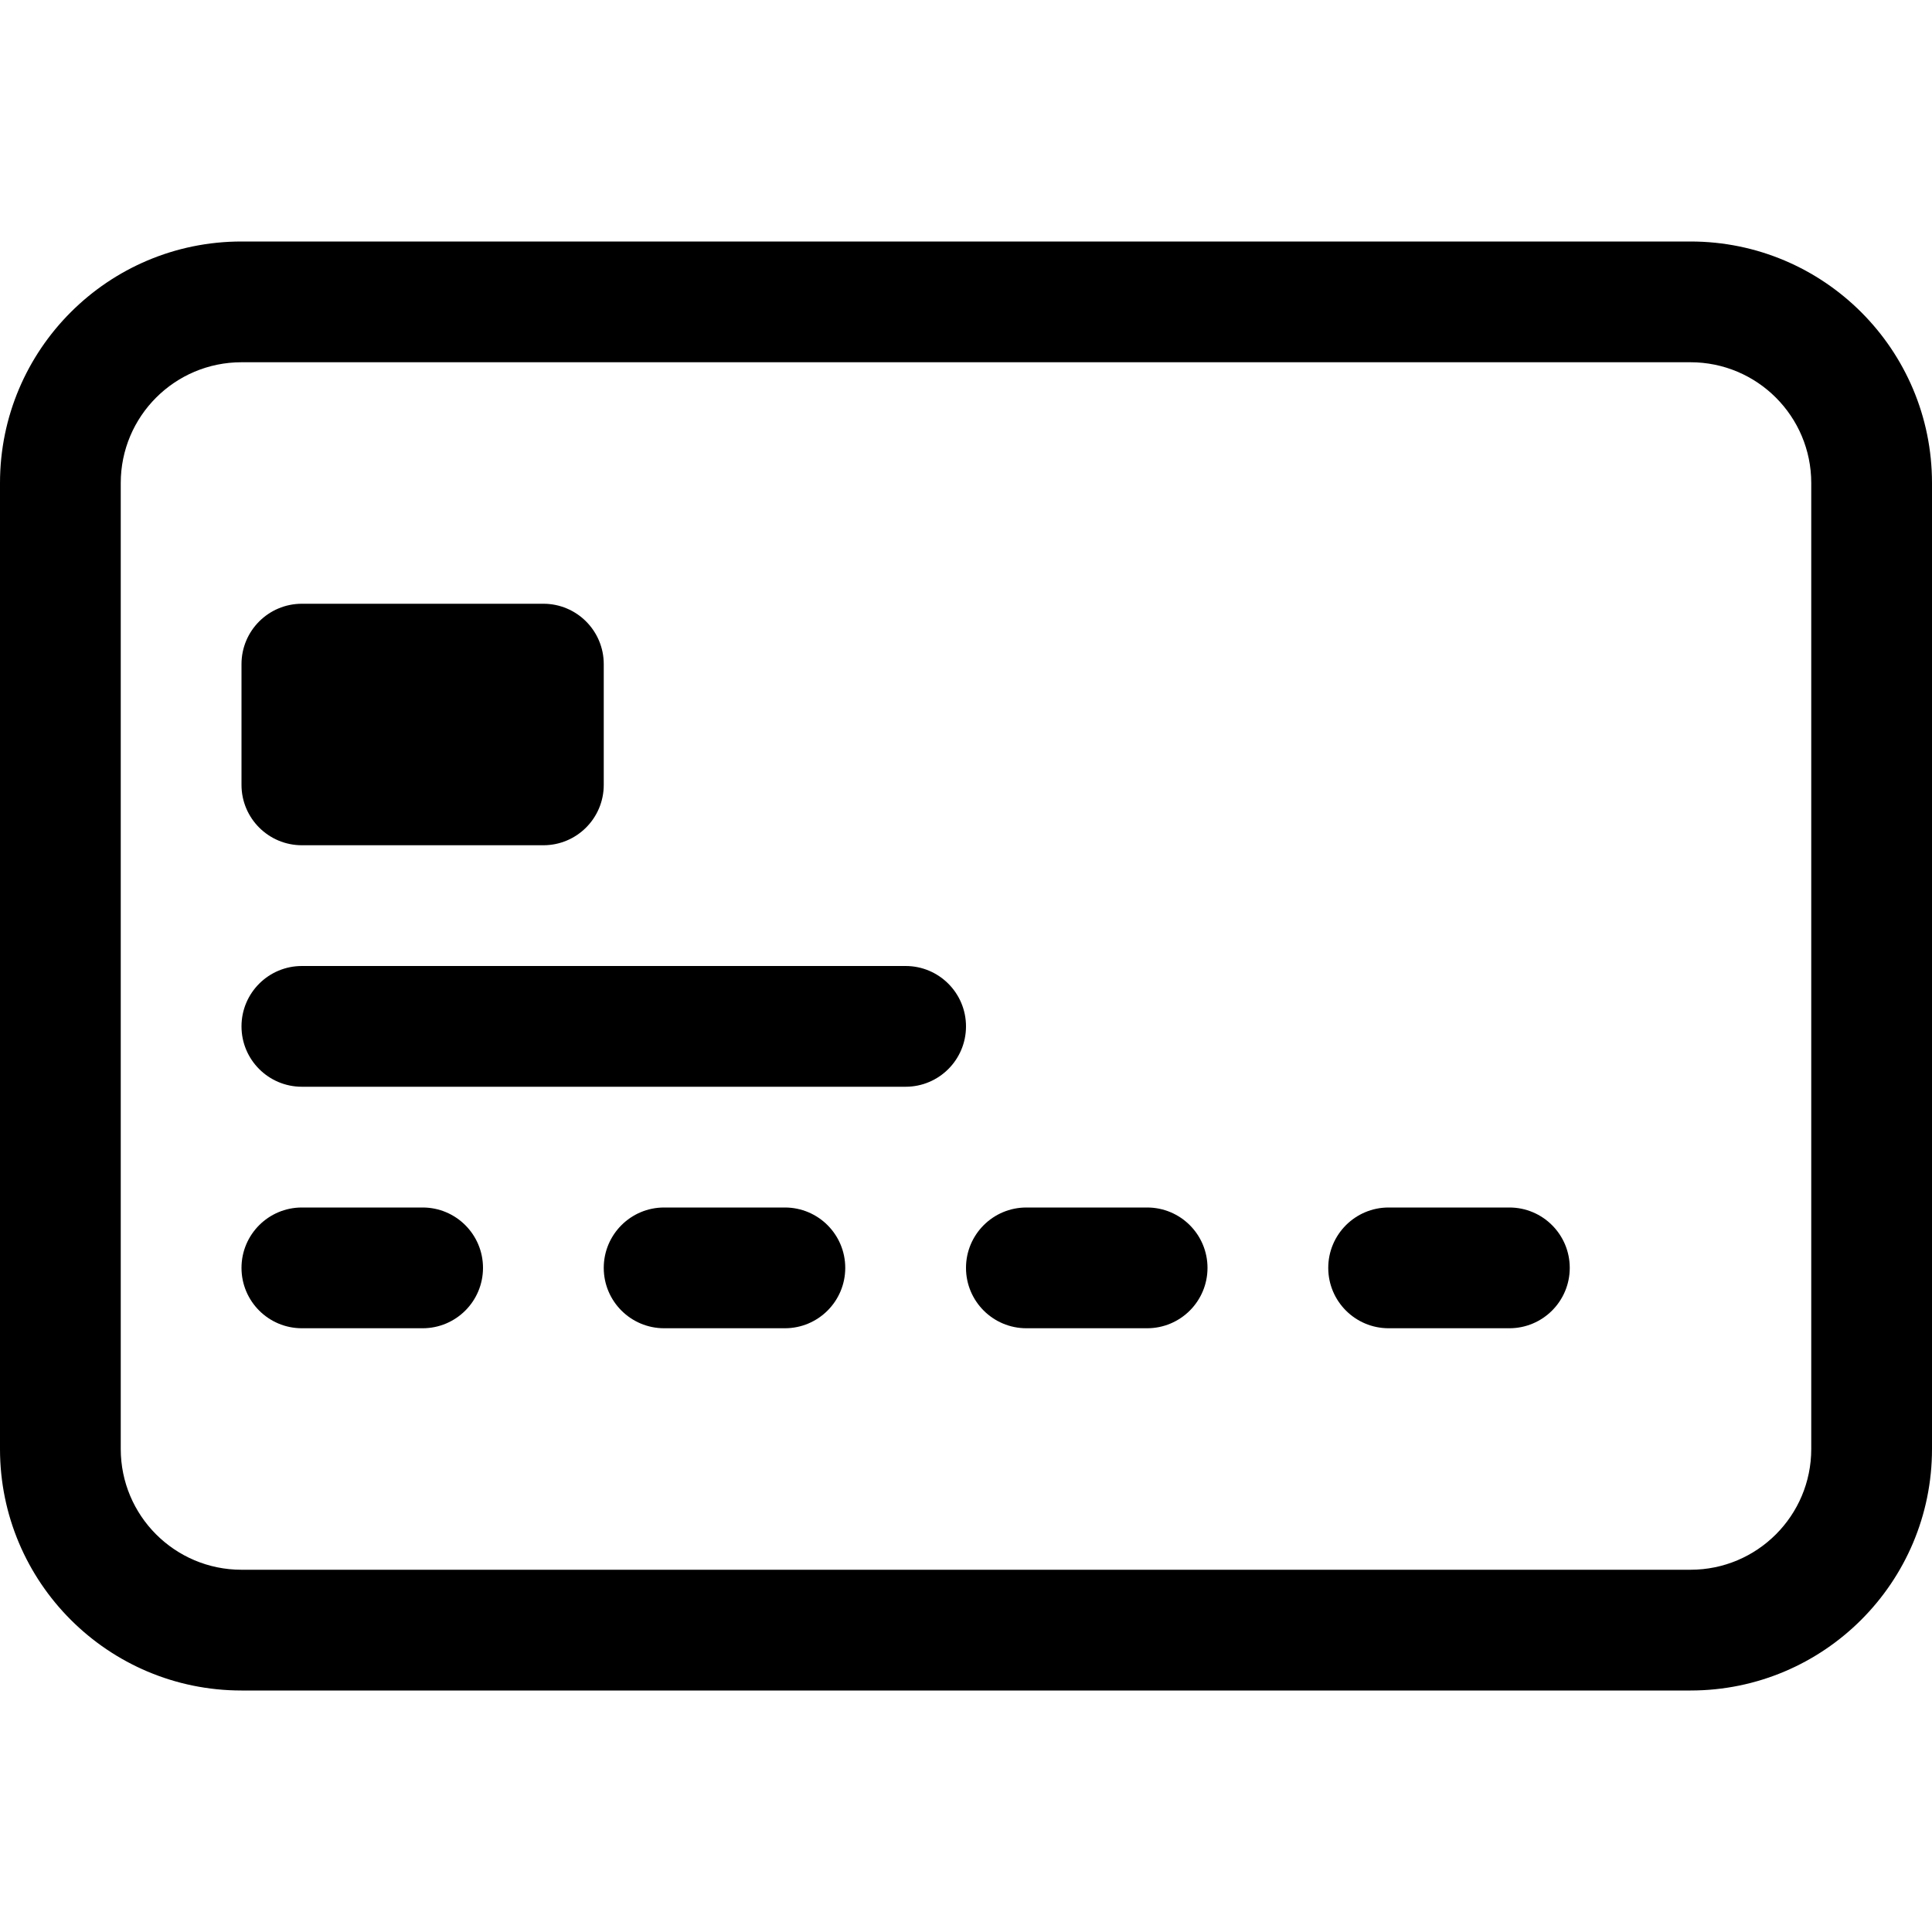
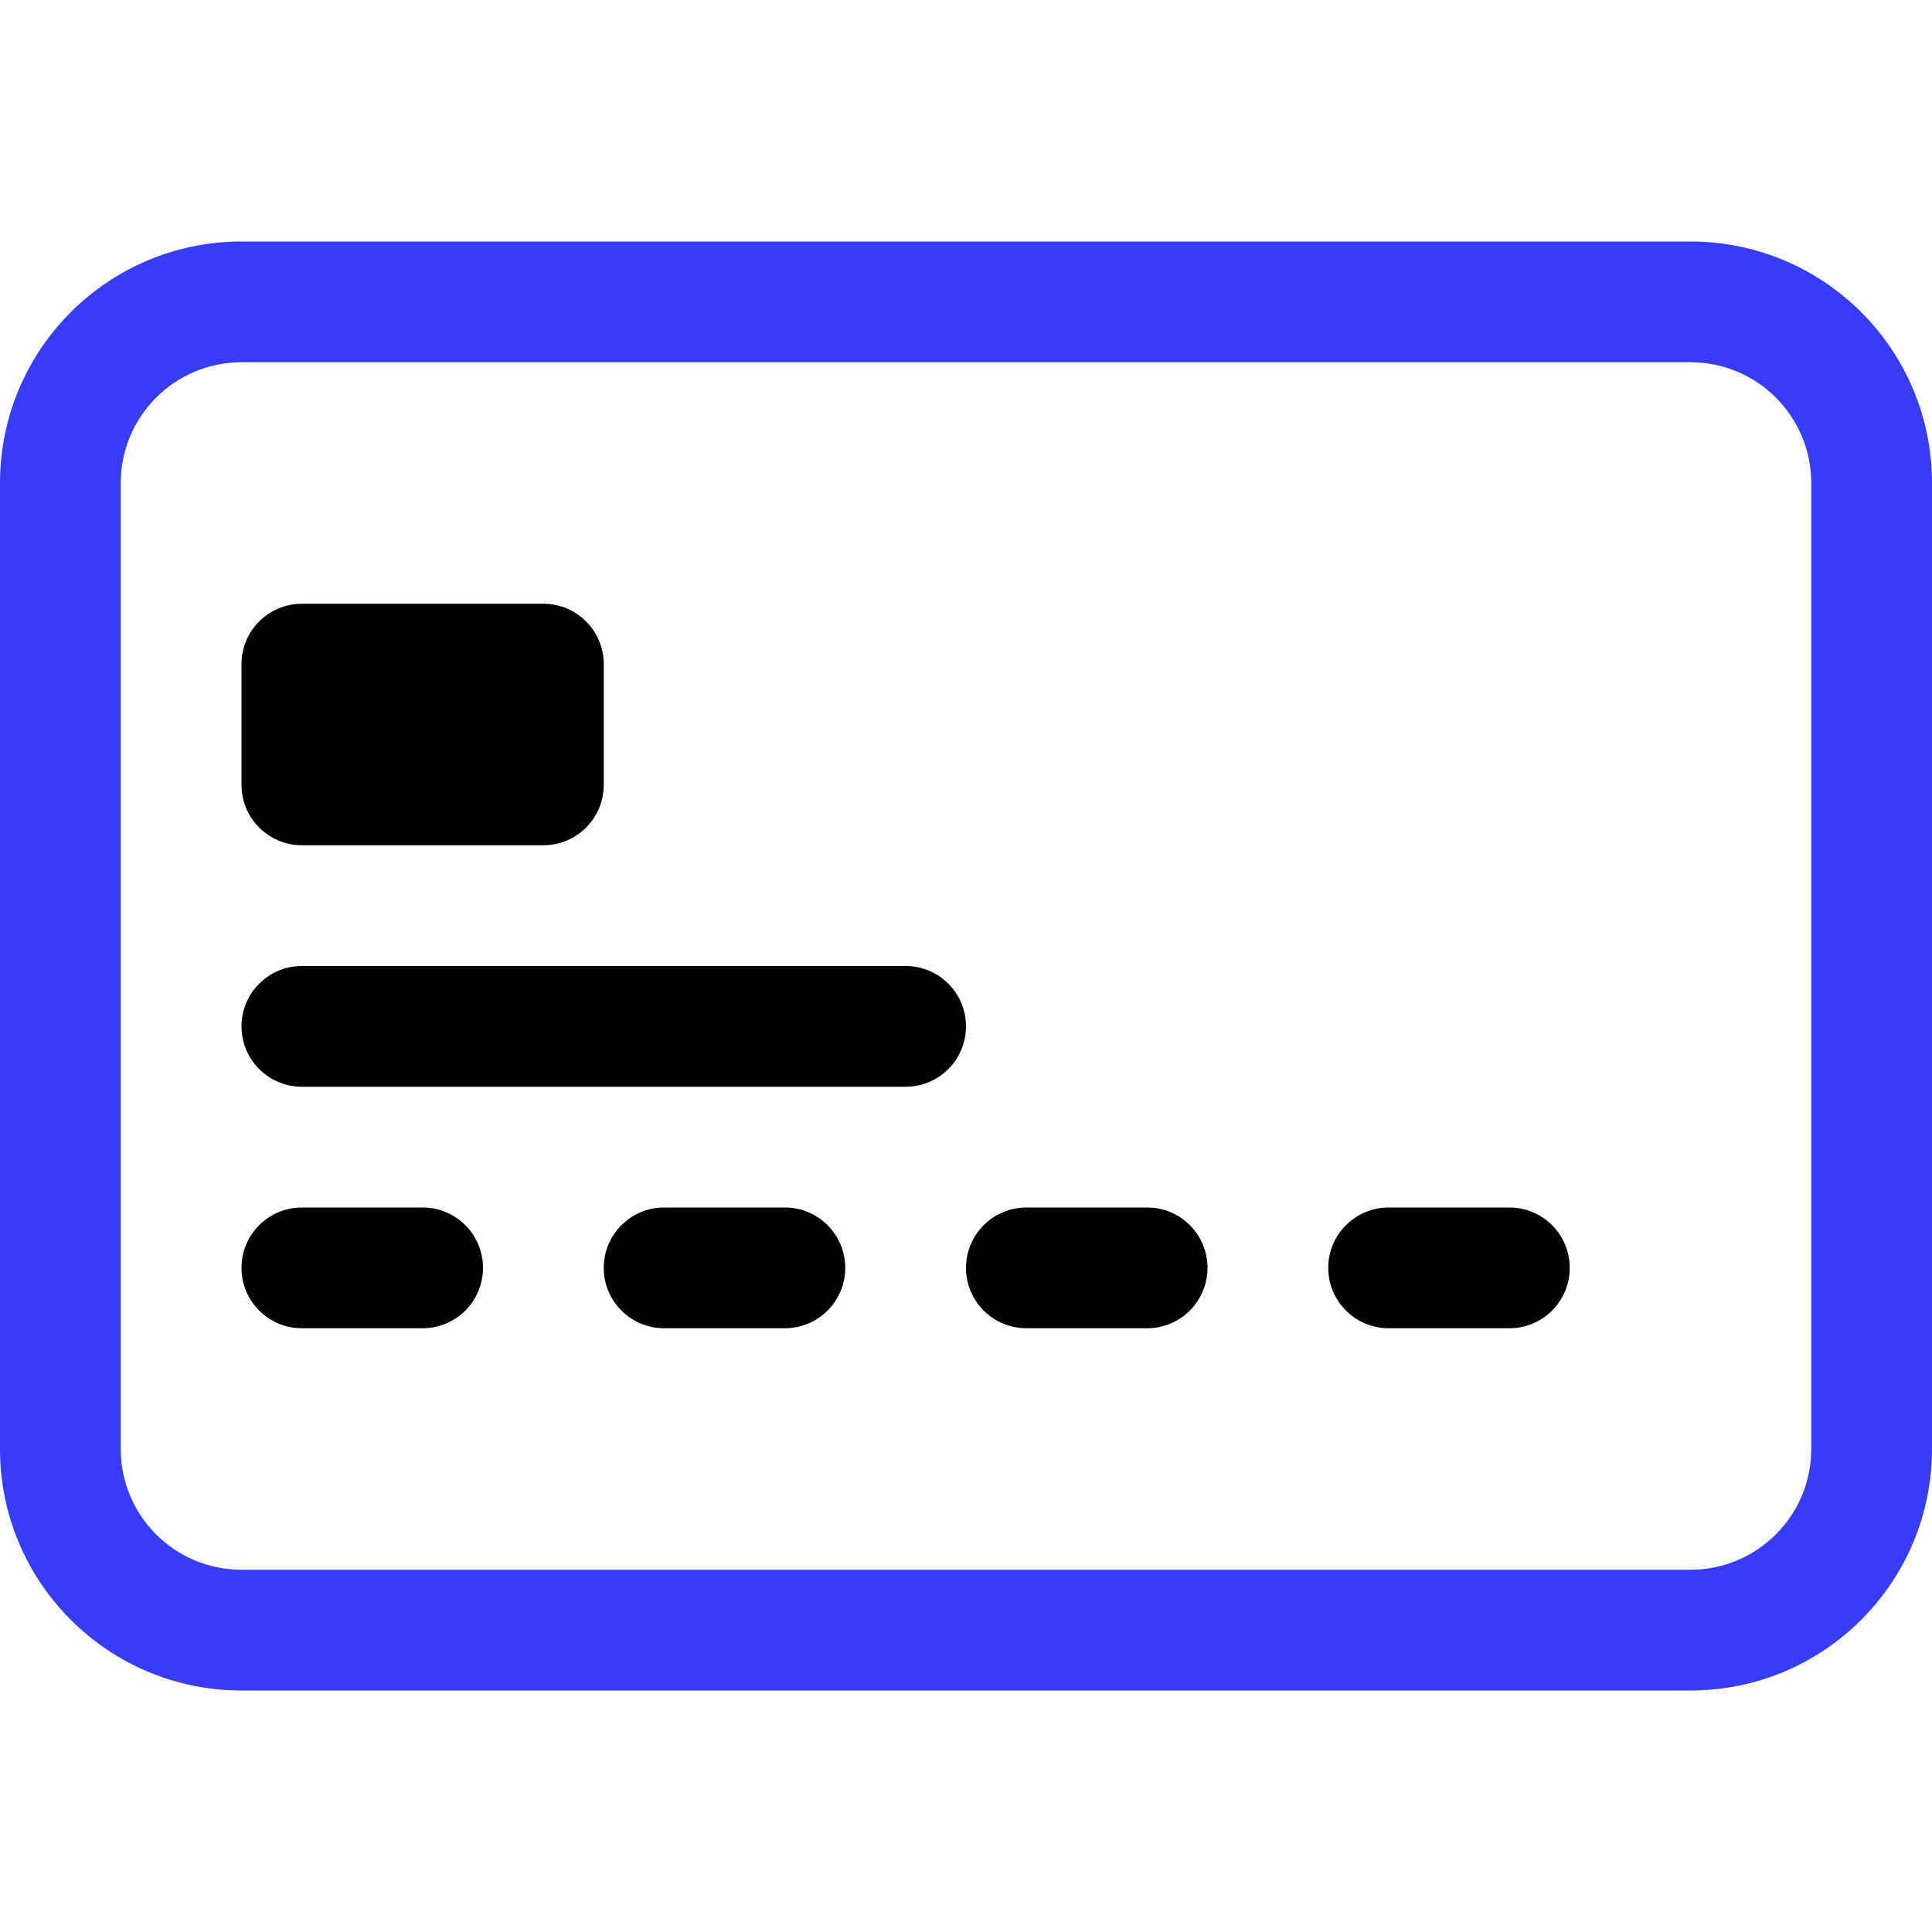
<svg xmlns="http://www.w3.org/2000/svg" width="16" height="16" fill="currentColor" class="bi bi-credit-card-2-front" viewBox="0 0 16 16">
-   <path d="M14 3a1 1 0 0 1 1 1v8a1 1 0 0 1-1 1H2a1 1 0 0 1-1-1V4a1 1 0 0 1 1-1h12zM2 2a2 2 0 0 0-2 2v8a2 2 0 0 0 2 2h12a2 2 0 0 0 2-2V4a2 2 0 0 0-2-2H2z" />
+   <path fill="#393cf7" d="M14 3a1 1 0 0 1 1 1v8a1 1 0 0 1-1 1H2a1 1 0 0 1-1-1V4a1 1 0 0 1 1-1h12zM2 2a2 2 0 0 0-2 2v8a2 2 0 0 0 2 2h12a2 2 0 0 0 2-2V4a2 2 0 0 0-2-2H2z" />
  <path d="M2 5.5a.5.5 0 0 1 .5-.5h2a.5.5 0 0 1 .5.5v1a.5.5 0 0 1-.5.5h-2a.5.5 0 0 1-.5-.5v-1zm0 3a.5.5 0 0 1 .5-.5h5a.5.5 0 0 1 0 1h-5a.5.5 0 0 1-.5-.5zm0 2a.5.5 0 0 1 .5-.5h1a.5.5 0 0 1 0 1h-1a.5.5 0 0 1-.5-.5zm3 0a.5.5 0 0 1 .5-.5h1a.5.5 0 0 1 0 1h-1a.5.5 0 0 1-.5-.5zm3 0a.5.5 0 0 1 .5-.5h1a.5.5 0 0 1 0 1h-1a.5.5 0 0 1-.5-.5zm3 0a.5.5 0 0 1 .5-.5h1a.5.5 0 0 1 0 1h-1a.5.5 0 0 1-.5-.5z" />
</svg>
